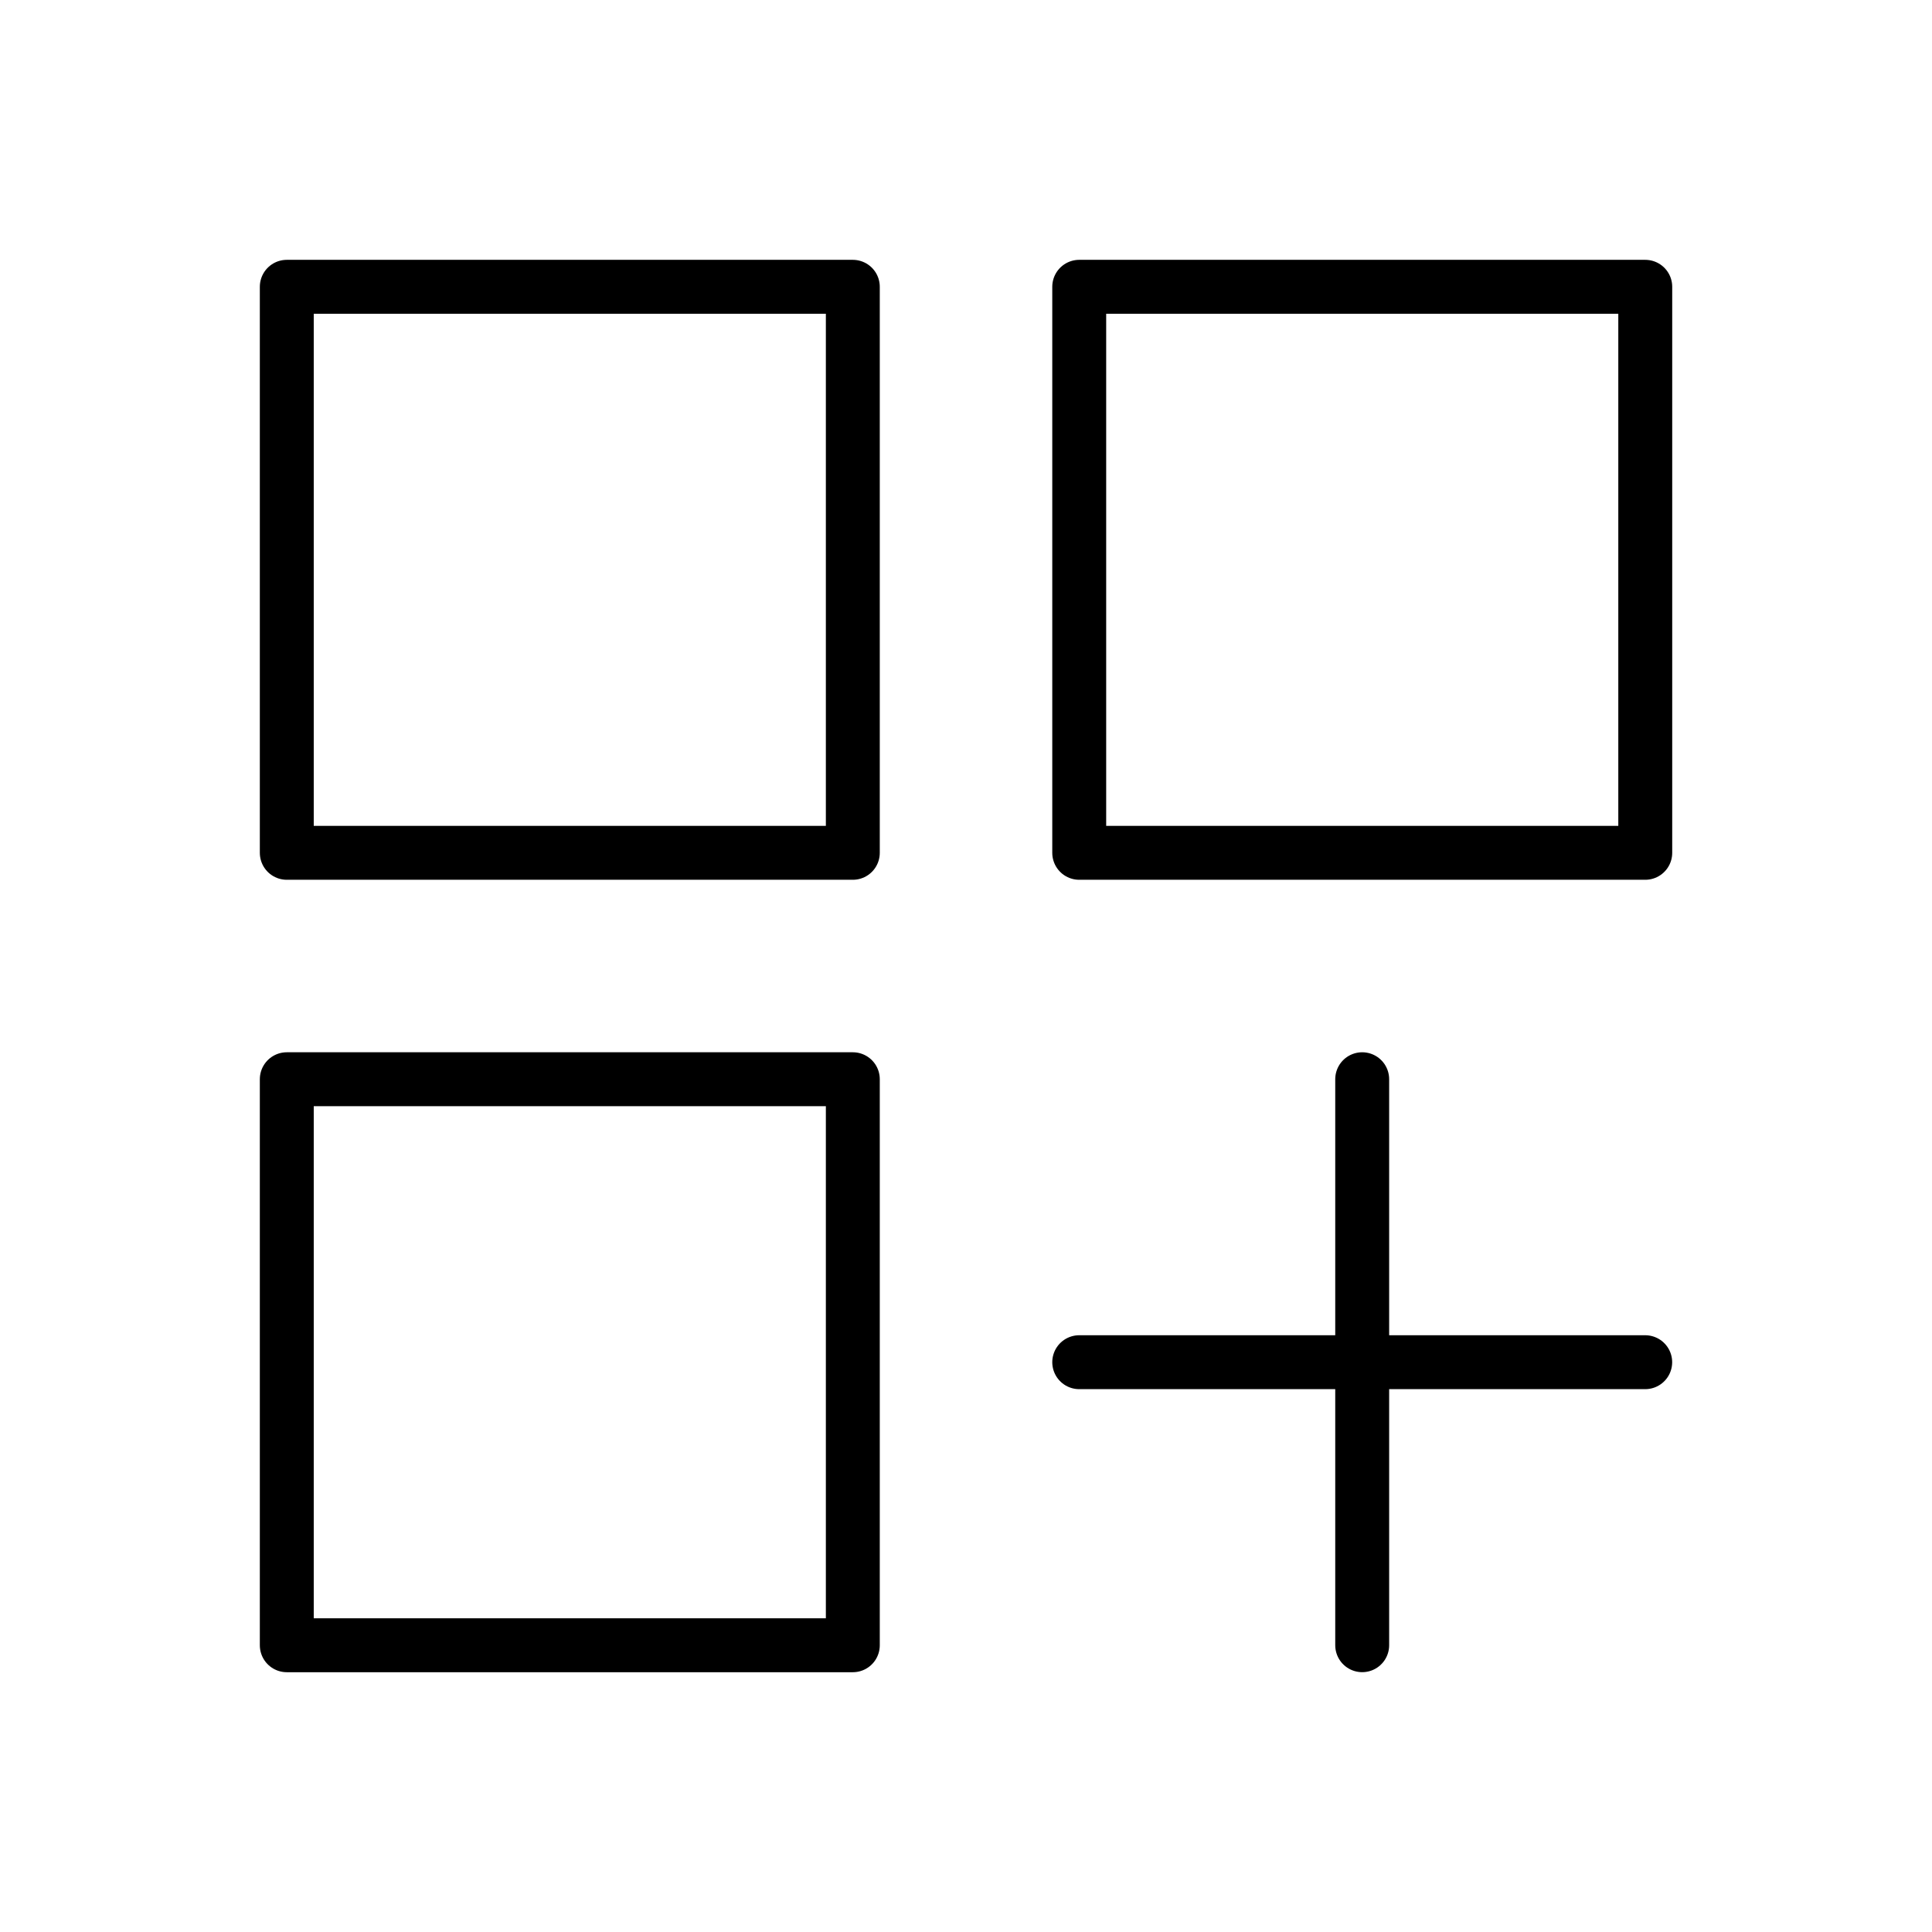
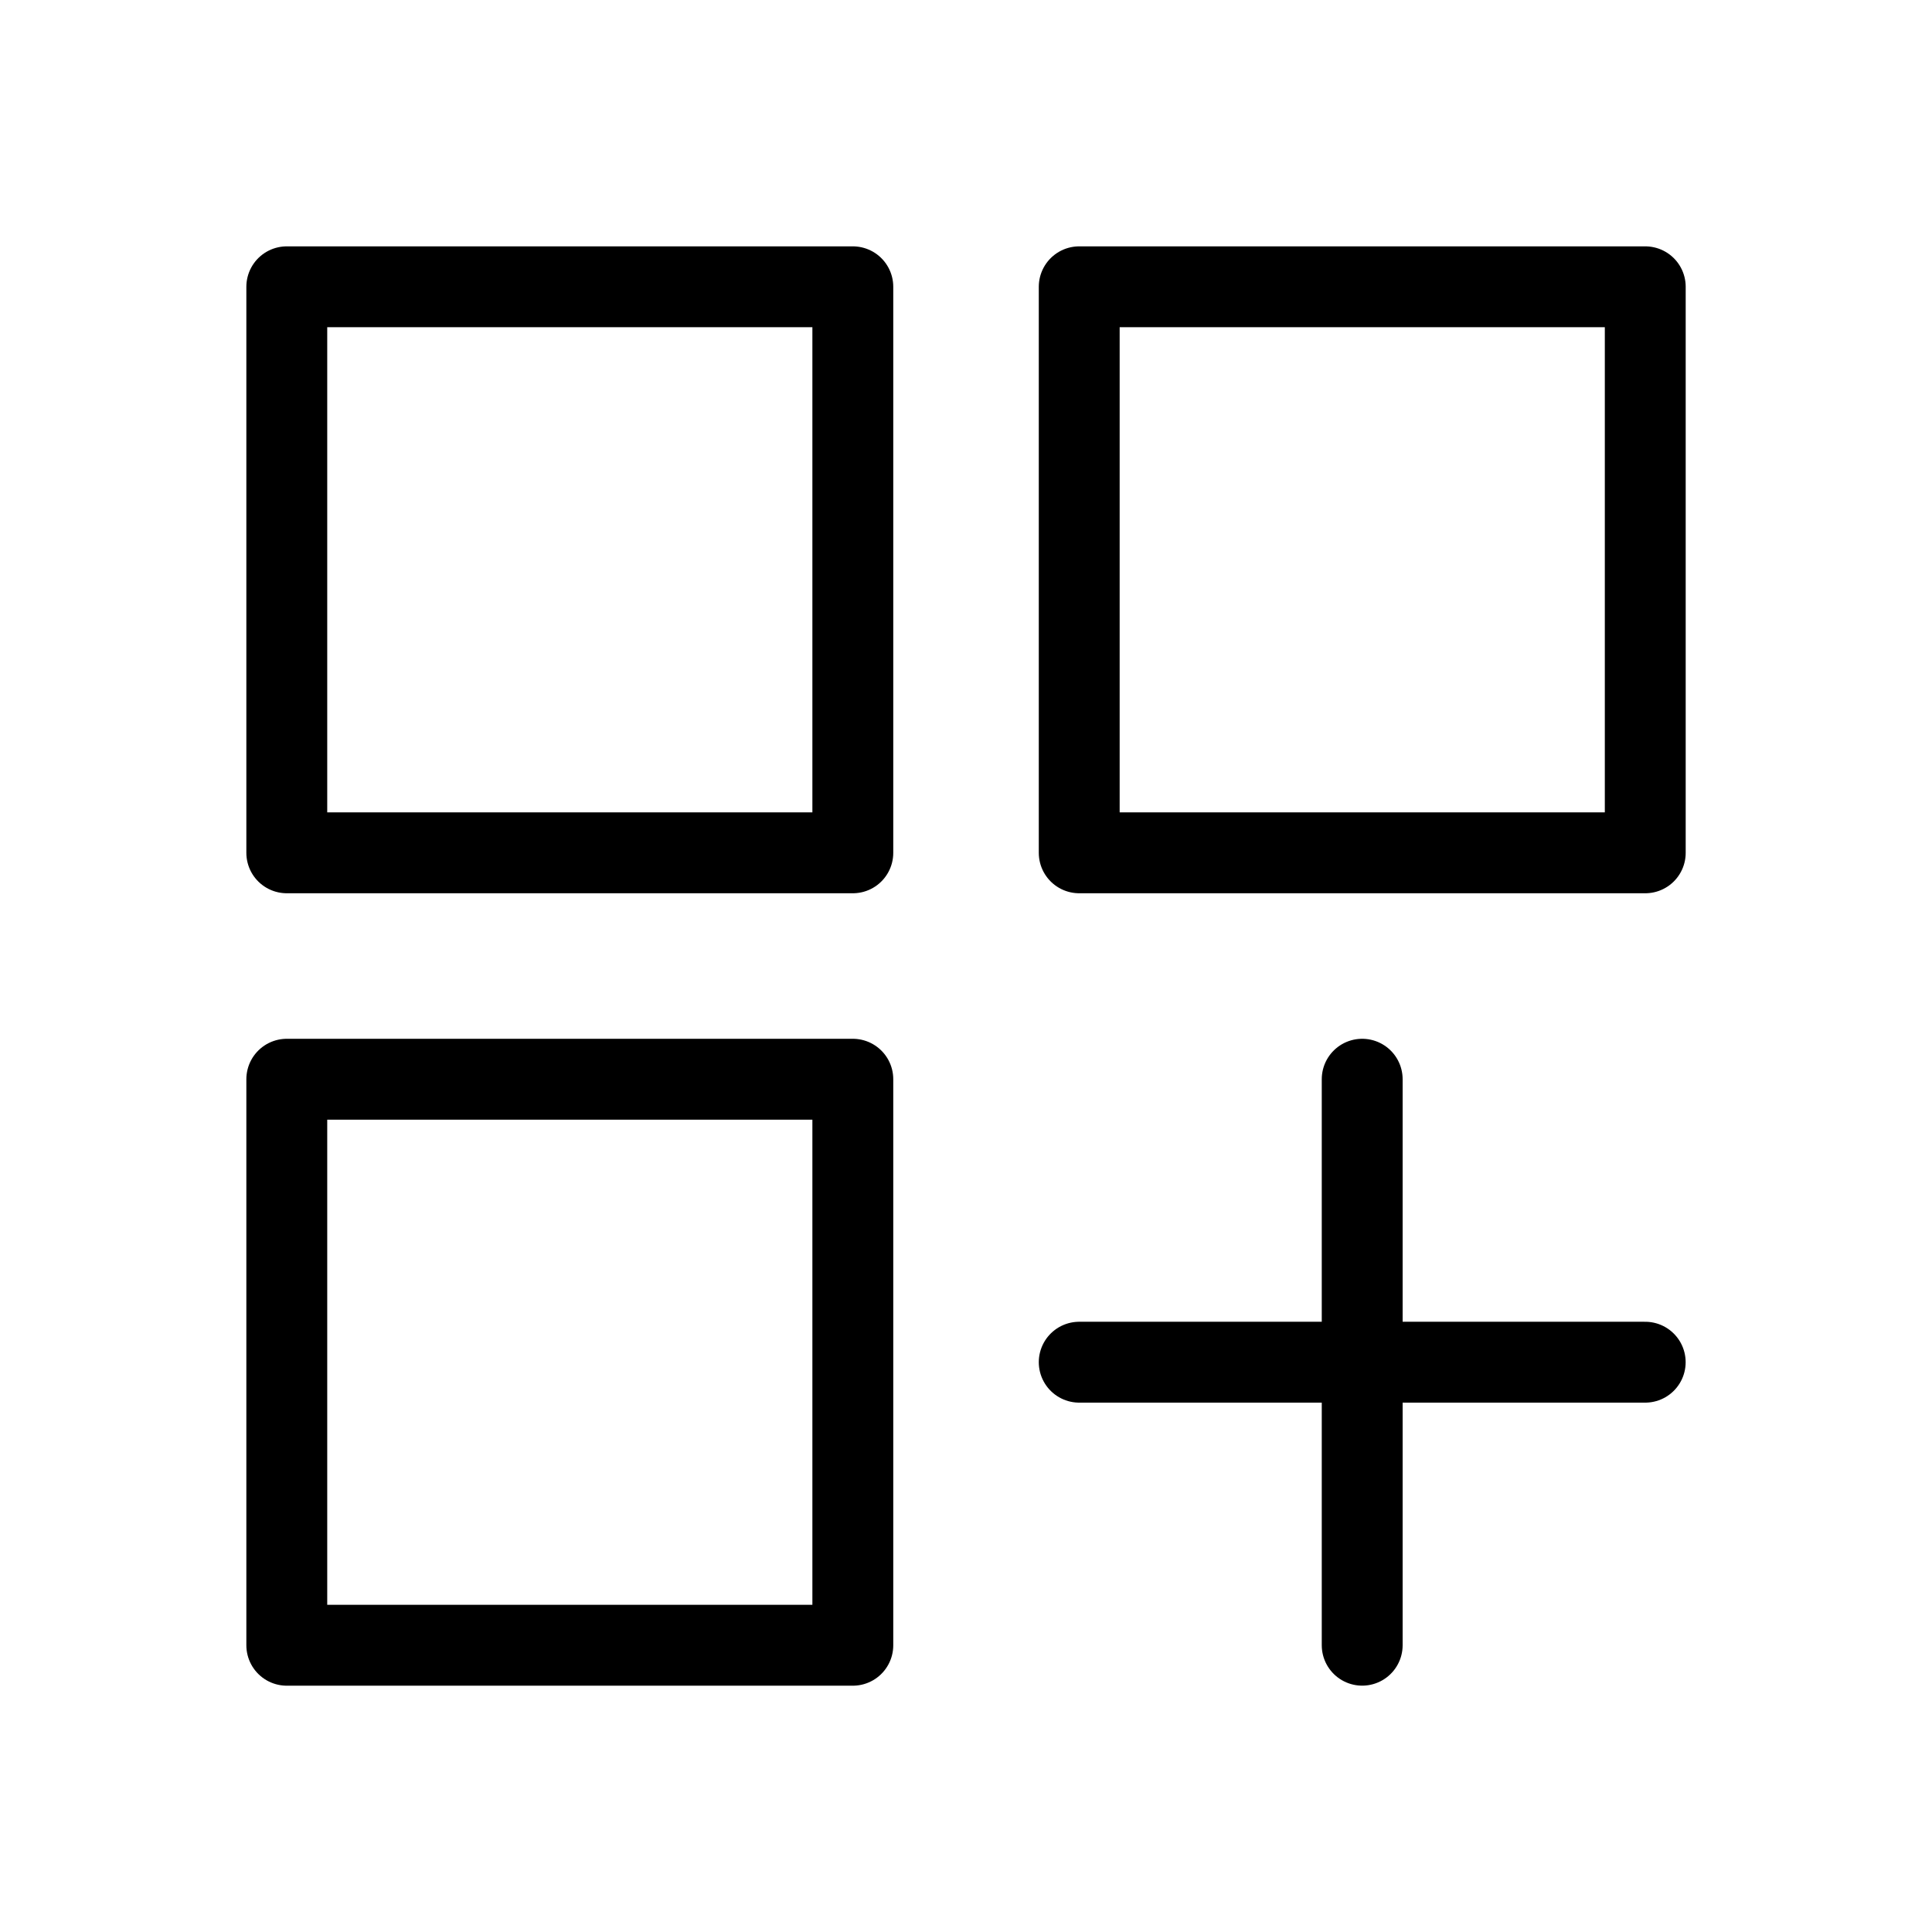
<svg xmlns="http://www.w3.org/2000/svg" width="430" height="430" fill="none" viewBox="0 0 430 430">
-   <path stroke="#000" stroke-linecap="round" stroke-linejoin="round" stroke-width="12" d="M189.81 63.83H63.83v125.98h125.98zm176.37 0H240.2v125.98h125.98zM189.81 240.2H63.83v125.98h125.98zm113.37 0v125.97m62.99-62.99H240.2" />
+   <path stroke="#000" stroke-linecap="round" stroke-linejoin="round" stroke-width="18" d="M189.81 63.83H63.83v125.98h125.98zm176.37 0H240.2v125.98h125.98zM189.81 240.2H63.83v125.98h125.98zm113.37 0v125.97m62.99-62.99H240.2" />
</svg>
